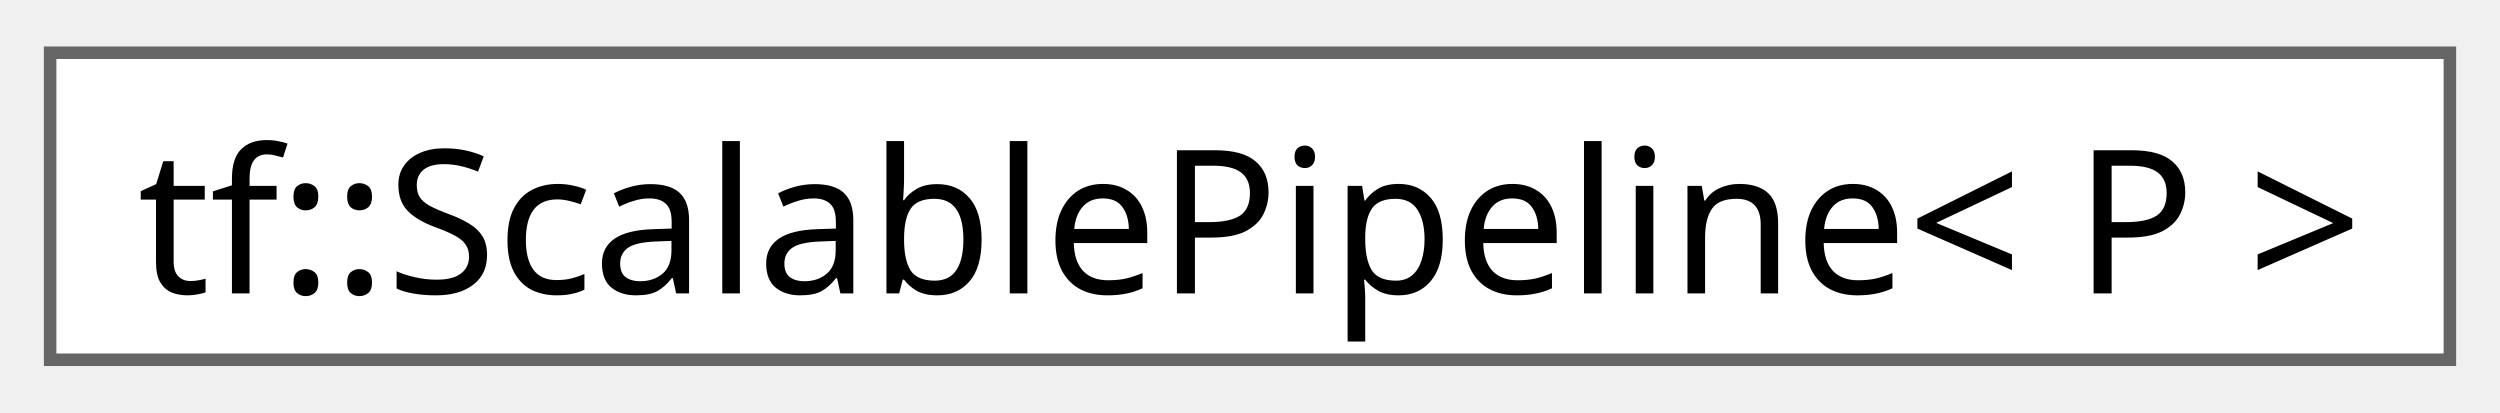
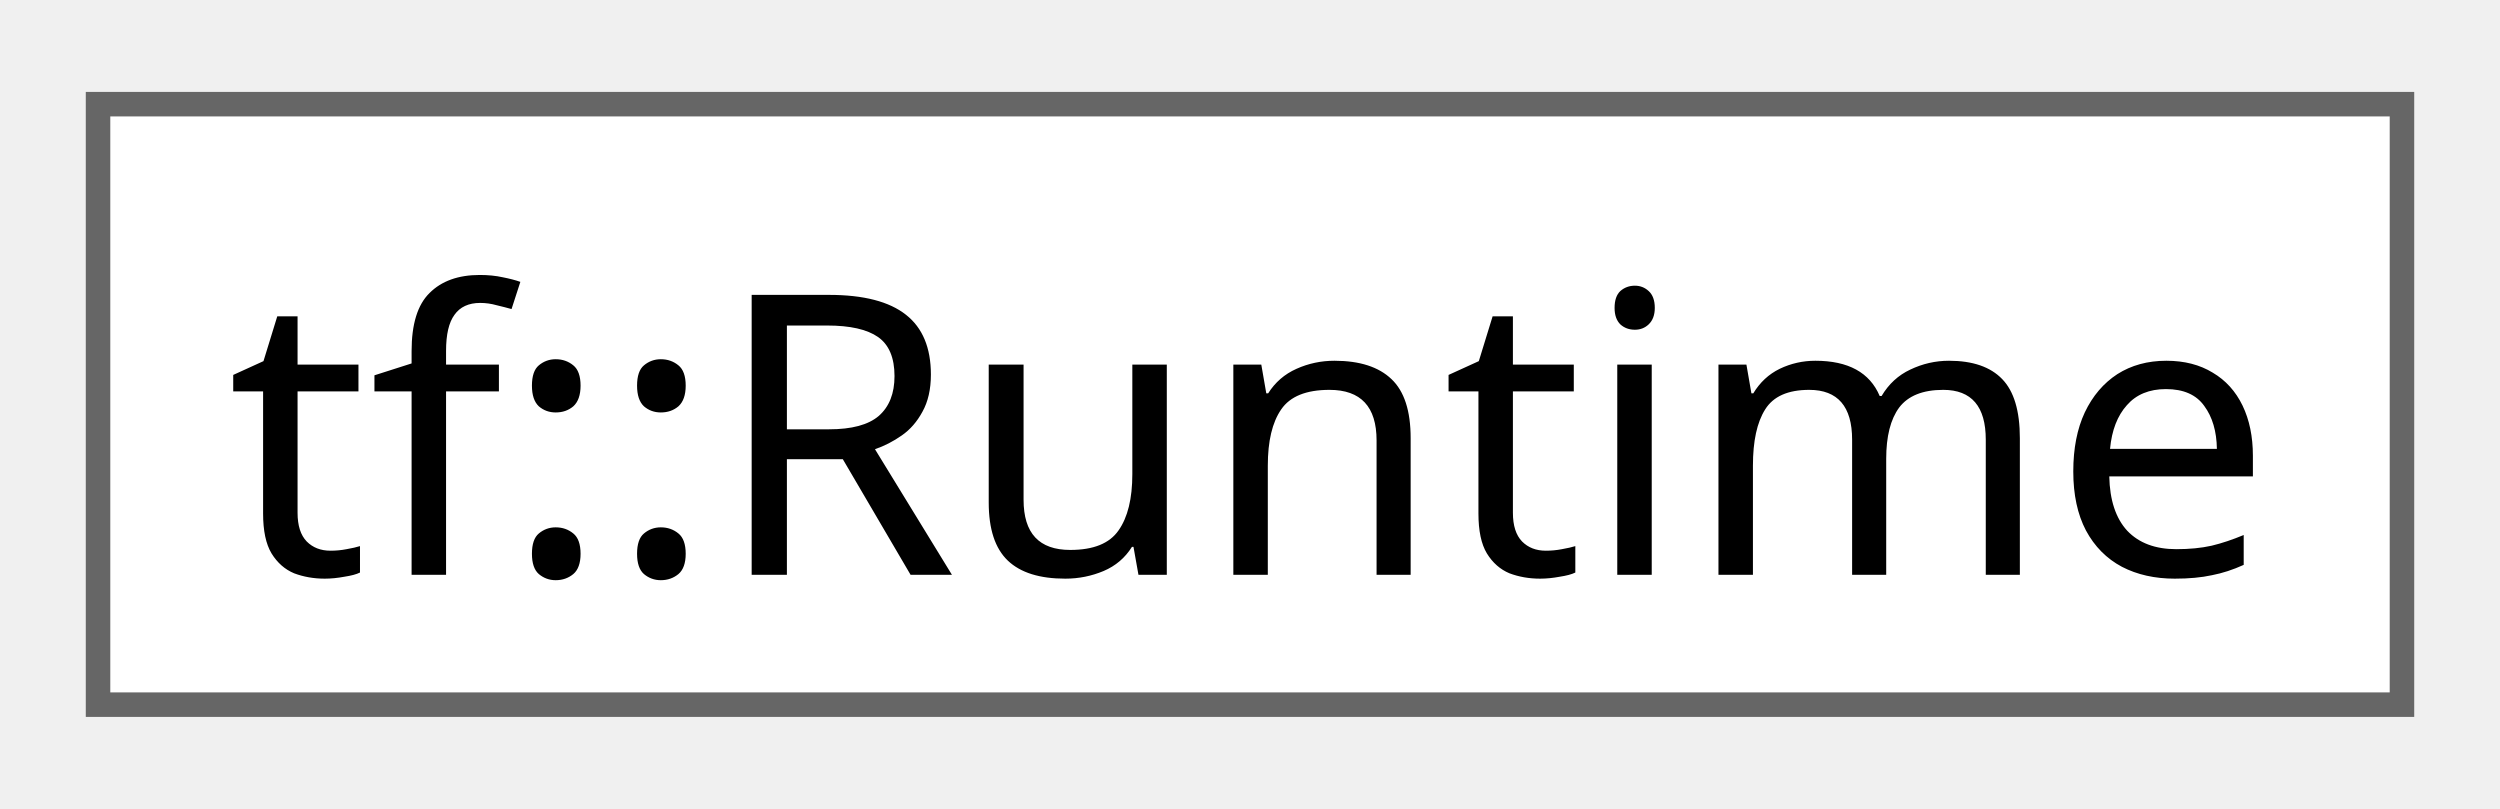
- <svg xmlns="http://www.w3.org/2000/svg" xmlns:xlink="http://www.w3.org/1999/xlink" width="200pt" height="33pt" viewBox="0.00 0.00 199.50 32.50">
+ <svg xmlns="http://www.w3.org/2000/svg" xmlns:xlink="http://www.w3.org/1999/xlink" width="102pt" height="33pt" viewBox="0.00 0.00 102.00 32.50">
  <g id="graph0" class="graph" transform="scale(1 1) rotate(0) translate(4 28.5)">
    <g id="Node000000" class="node">
      <g id="a_Node000000">
-         <a xlink:href="classtf_1_1ScalablePipeline.html" target="_top" xlink:title="class to create a scalable pipeline object">
-           <polygon fill="white" stroke="#666666" points="191.5,-24.5 0,-24.5 0,0 191.5,0 191.5,-24.5" />
-           <text text-anchor="middle" x="95.75" y="-5.3" font-family="SourceSansPro" font-size="16.00">tf::ScalablePipeline&lt; P &gt;</text>
+         <a xlink:href="classtf_1_1Runtime.html" target="_top" xlink:title="class to create a runtime task">
+           <polygon fill="white" stroke="#666666" points="94,-24.5 0,-24.5 0,0 94,0 94,-24.5" />
+           <text text-anchor="middle" x="47" y="-5.3" font-family="SourceSansPro" font-size="16.00">tf::Runtime</text>
        </a>
      </g>
    </g>
  </g>
</svg>
